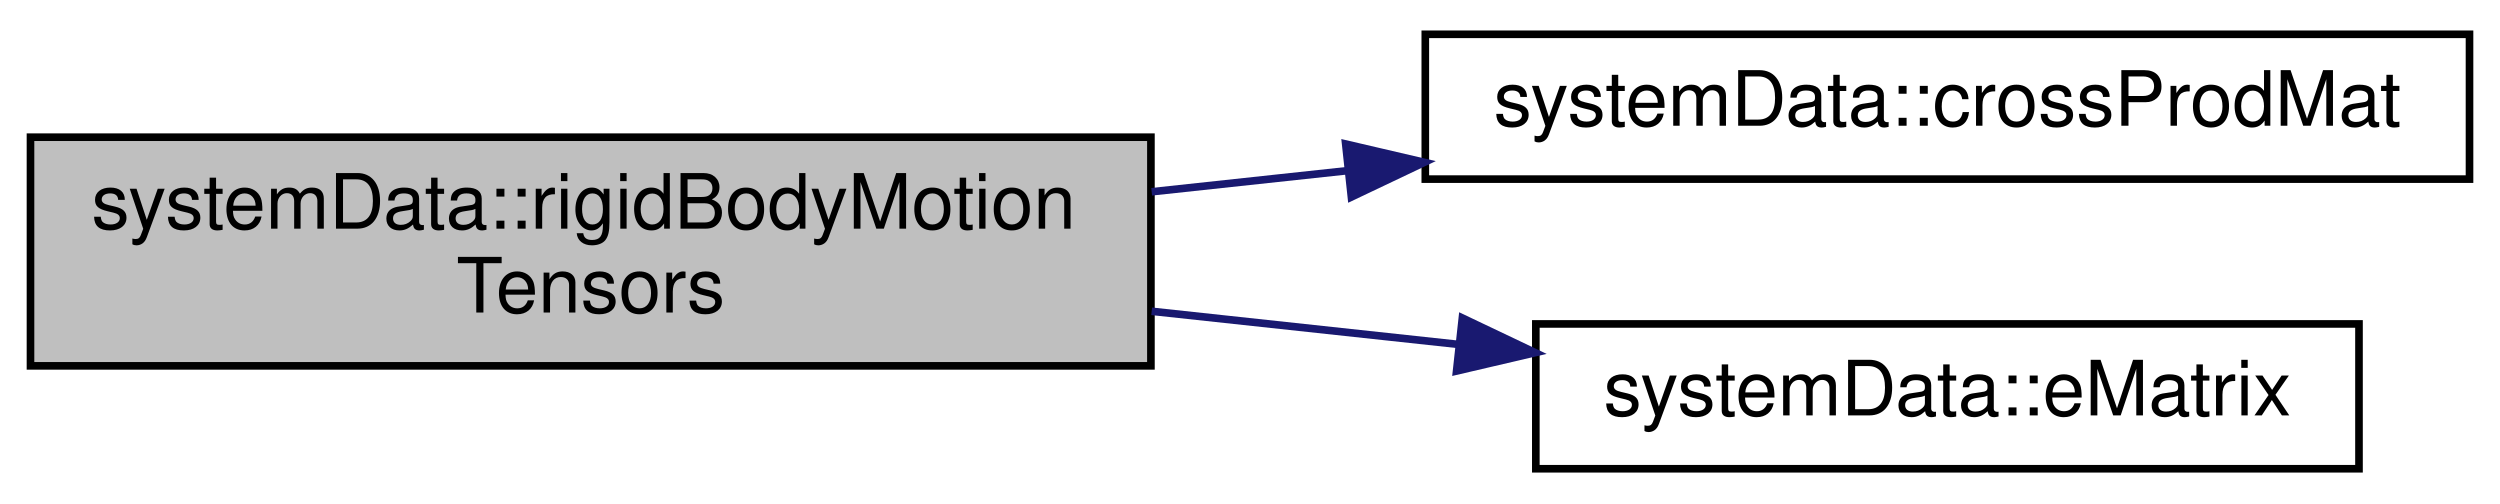
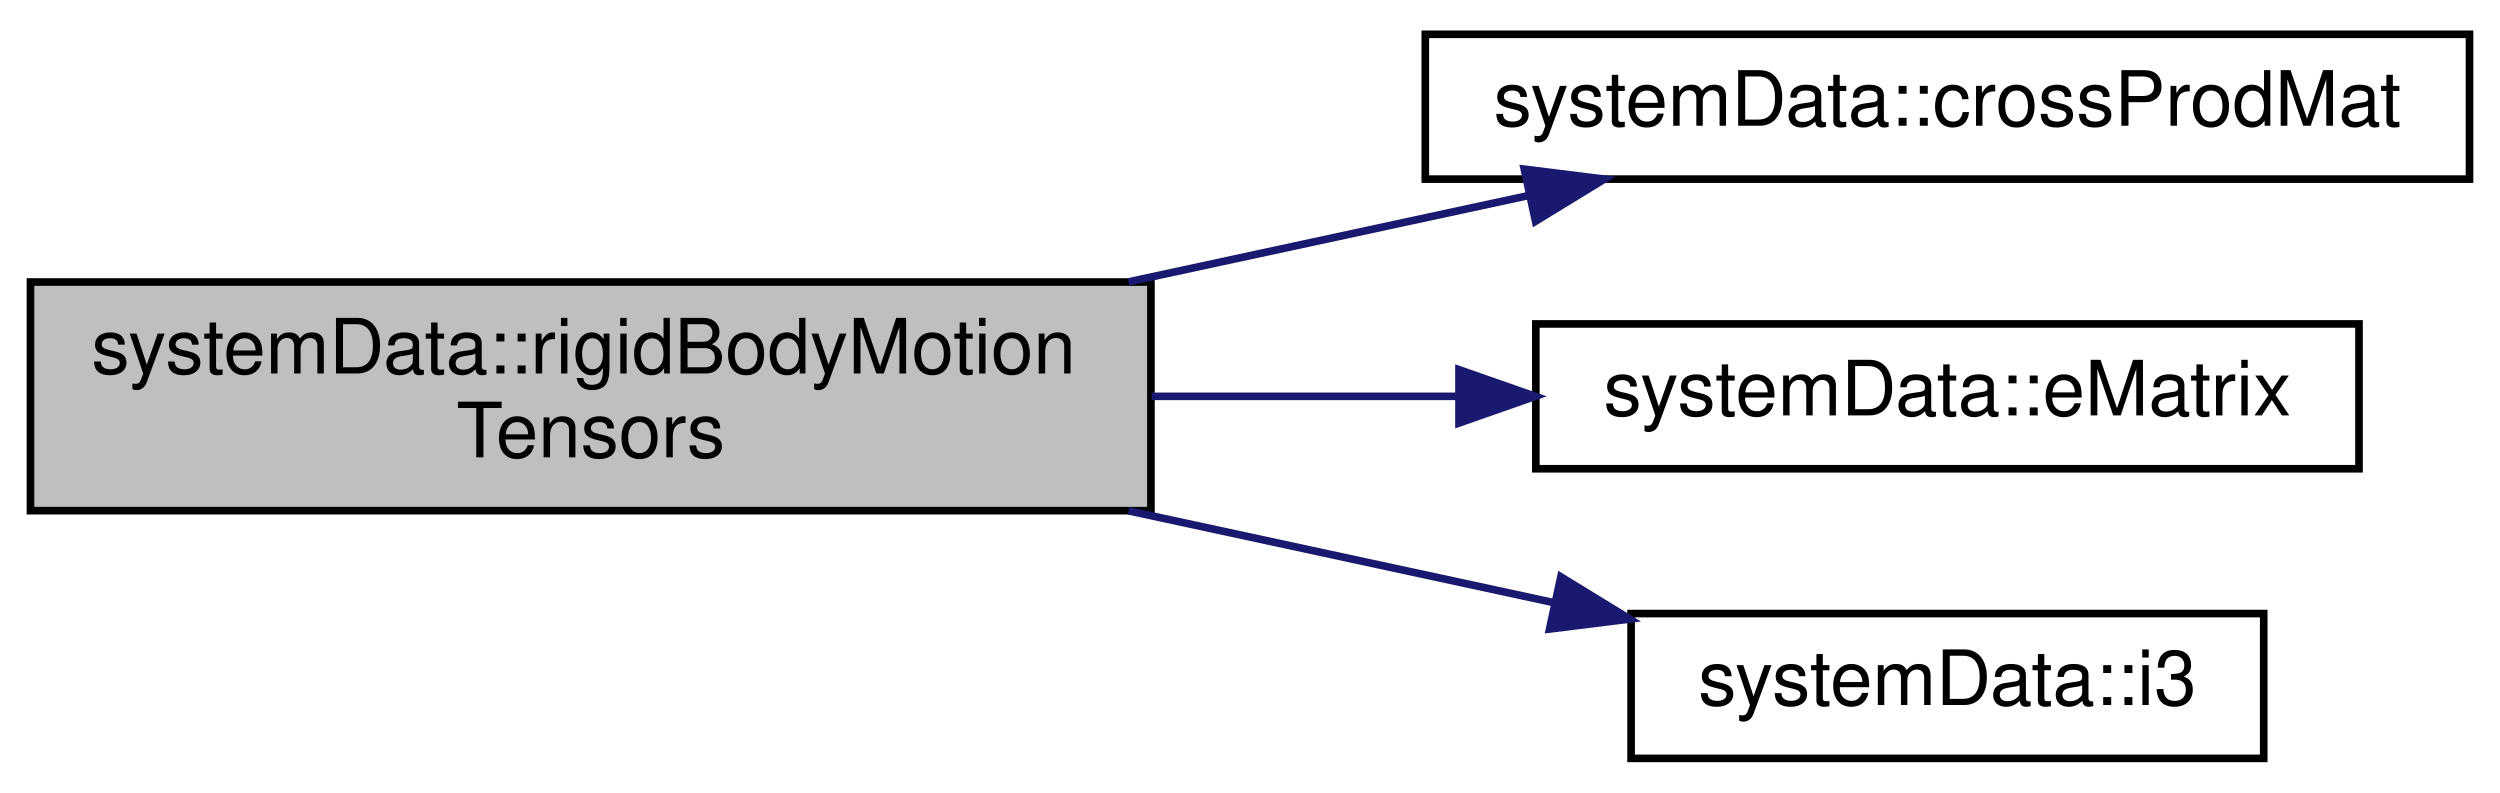
- <svg xmlns="http://www.w3.org/2000/svg" xmlns:xlink="http://www.w3.org/1999/xlink" width="328pt" height="66pt" viewBox="0.00 0.00 328.00 66.00">
-   <g id="graph0" class="graph" transform="scale(1 1) rotate(0) translate(4 62)">
+ <svg xmlns="http://www.w3.org/2000/svg" xmlns:xlink="http://www.w3.org/1999/xlink" width="328pt" height="104pt" viewBox="0.00 0.00 328.00 104.00">
+   <g id="graph0" class="graph" transform="scale(1 1) rotate(0) translate(4 100)">
    <g id="node1" class="node">
      <g id="a_node1">
        <a xlink:title=" ">
-           <polygon fill="#bfbfbf" stroke="black" points="0,-14 0,-44 147,-44 147,-14 0,-14" />
-           <text text-anchor="start" x="8" y="-32" font-family="Helvetica,sans-Serif" font-size="10.00">systemData::rigidBodyMotion</text>
-           <text text-anchor="middle" x="73.5" y="-21" font-family="Helvetica,sans-Serif" font-size="10.00">Tensors</text>
+           <polygon fill="#bfbfbf" stroke="black" points="0,-33 0,-63 147,-63 147,-33 0,-33" />
+           <text text-anchor="start" x="8" y="-51" font-family="Helvetica,sans-Serif" font-size="10.00">systemData::rigidBodyMotion</text>
+           <text text-anchor="middle" x="73.5" y="-40" font-family="Helvetica,sans-Serif" font-size="10.00">Tensors</text>
        </a>
      </g>
    </g>
    <g id="node2" class="node">
      <g id="a_node2">
        <a xlink:href="classsystemData.html#a0a77c933b764fb36c64ec5e66011482c" target="_top" xlink:title="Function takes in vector in vector cross-product expression: .">
-           <polygon fill="none" stroke="black" points="183,-38.5 183,-57.5 320,-57.5 320,-38.5 183,-38.5" />
-           <text text-anchor="middle" x="251.5" y="-45.5" font-family="Helvetica,sans-Serif" font-size="10.00">systemData::crossProdMat</text>
+           <polygon fill="none" stroke="black" points="183,-76.5 183,-95.5 320,-95.5 320,-76.5 183,-76.5" />
+           <text text-anchor="middle" x="251.5" y="-83.5" font-family="Helvetica,sans-Serif" font-size="10.00">systemData::crossProdMat</text>
        </a>
      </g>
    </g>
    <g id="edge1" class="edge">
-       <path fill="none" stroke="midnightblue" d="M147.1,-36.84C155.61,-37.76 164.31,-38.7 172.89,-39.62" />
-       <polygon fill="midnightblue" stroke="midnightblue" points="172.55,-43.11 182.87,-40.7 173.3,-36.15 172.55,-43.11" />
+       <path fill="none" stroke="midnightblue" d="M144.06,-63.02C161.49,-66.78 179.92,-70.76 196.47,-74.33" />
+       <polygon fill="midnightblue" stroke="midnightblue" points="195.98,-77.81 206.5,-76.5 197.46,-70.97 195.98,-77.81" />
    </g>
    <g id="node3" class="node">
      <g id="a_node3">
        <a xlink:href="classsystemData.html#a19a83a255eb6f1de4bcfe2ea8e31ffa9" target="_top" xlink:title="Computes the E matrix of quaternion (4-vector) input.">
-           <polygon fill="none" stroke="black" points="197.5,-0.5 197.5,-19.5 305.5,-19.5 305.5,-0.5 197.5,-0.5" />
-           <text text-anchor="middle" x="251.5" y="-7.5" font-family="Helvetica,sans-Serif" font-size="10.00">systemData::eMatrix</text>
+           <polygon fill="none" stroke="black" points="197.5,-38.5 197.5,-57.5 305.5,-57.5 305.5,-38.5 197.5,-38.5" />
+           <text text-anchor="middle" x="251.5" y="-45.5" font-family="Helvetica,sans-Serif" font-size="10.00">systemData::eMatrix</text>
        </a>
      </g>
    </g>
    <g id="edge2" class="edge">
-       <path fill="none" stroke="midnightblue" d="M147.1,-21.16C160.4,-19.73 174.19,-18.24 187.19,-16.83" />
-       <polygon fill="midnightblue" stroke="midnightblue" points="187.86,-20.28 197.42,-15.73 187.1,-13.32 187.86,-20.28" />
+       <path fill="none" stroke="midnightblue" d="M147.1,-48C160.4,-48 174.19,-48 187.19,-48" />
+       <polygon fill="midnightblue" stroke="midnightblue" points="187.42,-51.5 197.42,-48 187.42,-44.5 187.42,-51.5" />
+     </g>
+     <g id="node4" class="node">
+       <g id="a_node4">
+         <a xlink:href="classsystemData.html#af8b45529ed83e00cf9c2848b0a03b5e0" target="_top" xlink:title=" ">
+           <polygon fill="none" stroke="black" points="210,-0.5 210,-19.5 293,-19.5 293,-0.5 210,-0.5" />
+           <text text-anchor="middle" x="251.5" y="-7.5" font-family="Helvetica,sans-Serif" font-size="10.00">systemData::i3</text>
+         </a>
+       </g>
+     </g>
+     <g id="edge3" class="edge">
+       <path fill="none" stroke="midnightblue" d="M144.06,-32.98C162.69,-28.96 182.48,-24.69 199.88,-20.93" />
+       <polygon fill="midnightblue" stroke="midnightblue" points="200.78,-24.32 209.82,-18.78 199.3,-17.47 200.78,-24.32" />
    </g>
  </g>
</svg>
